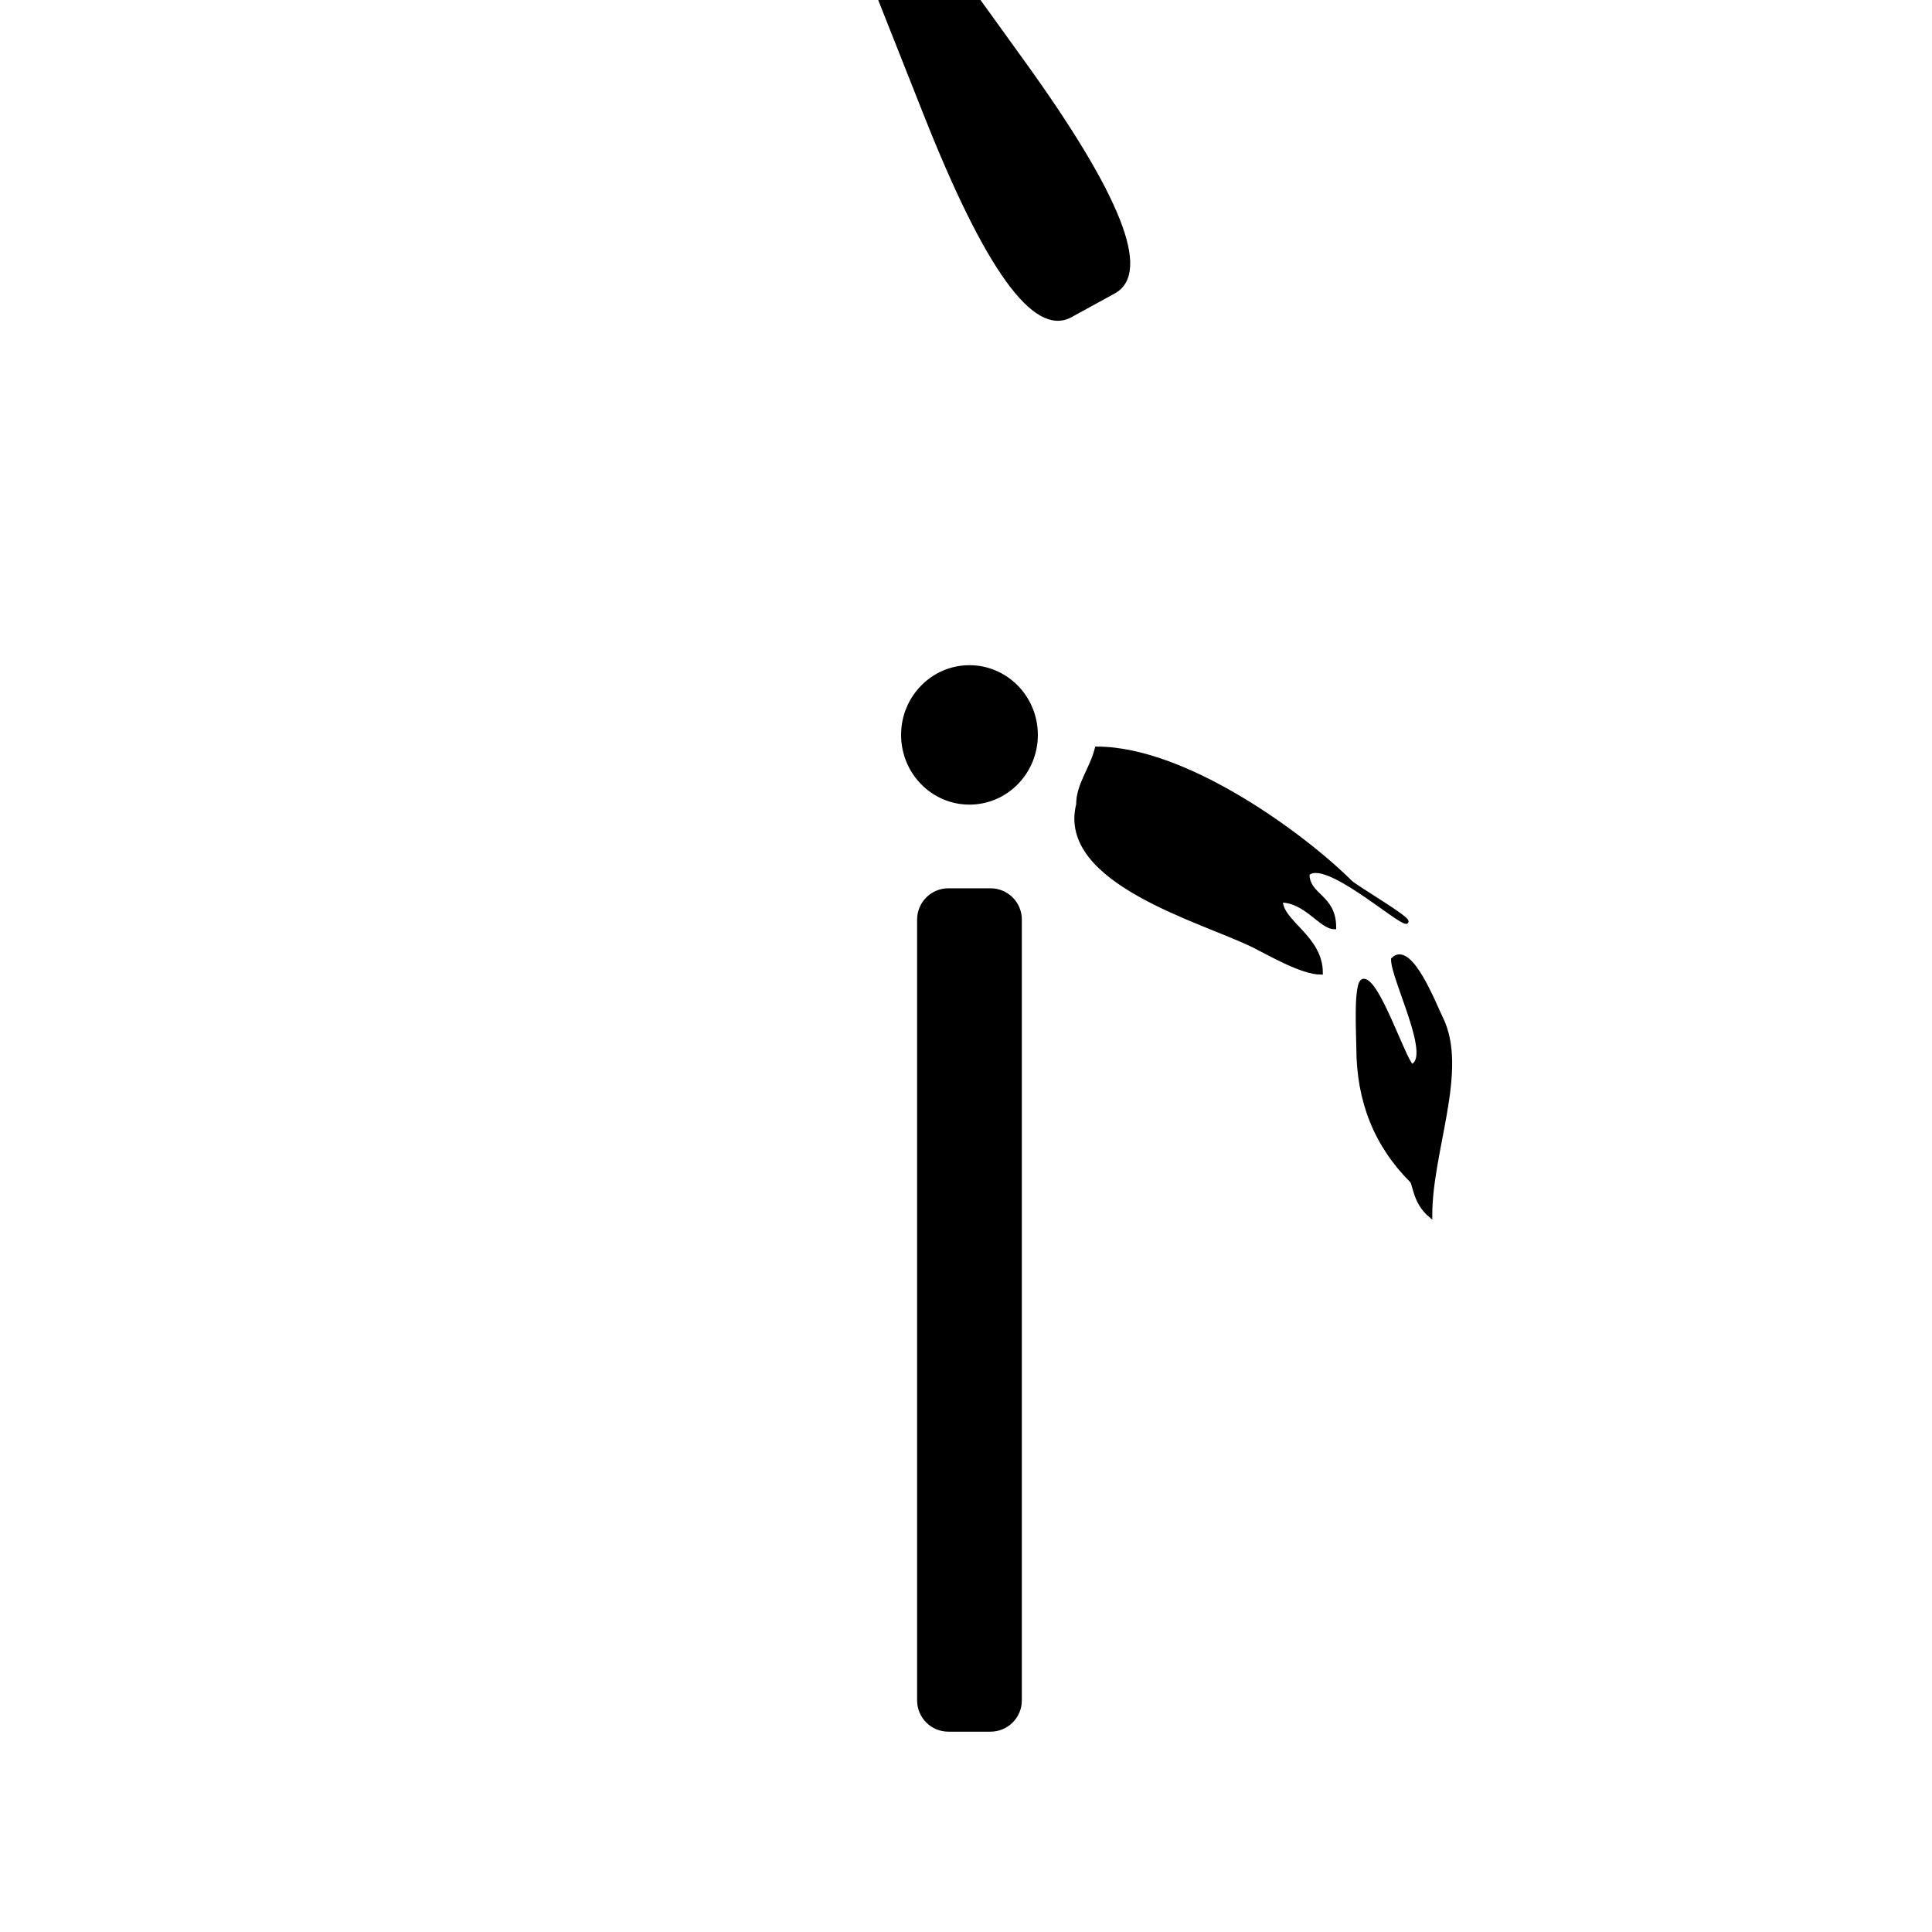
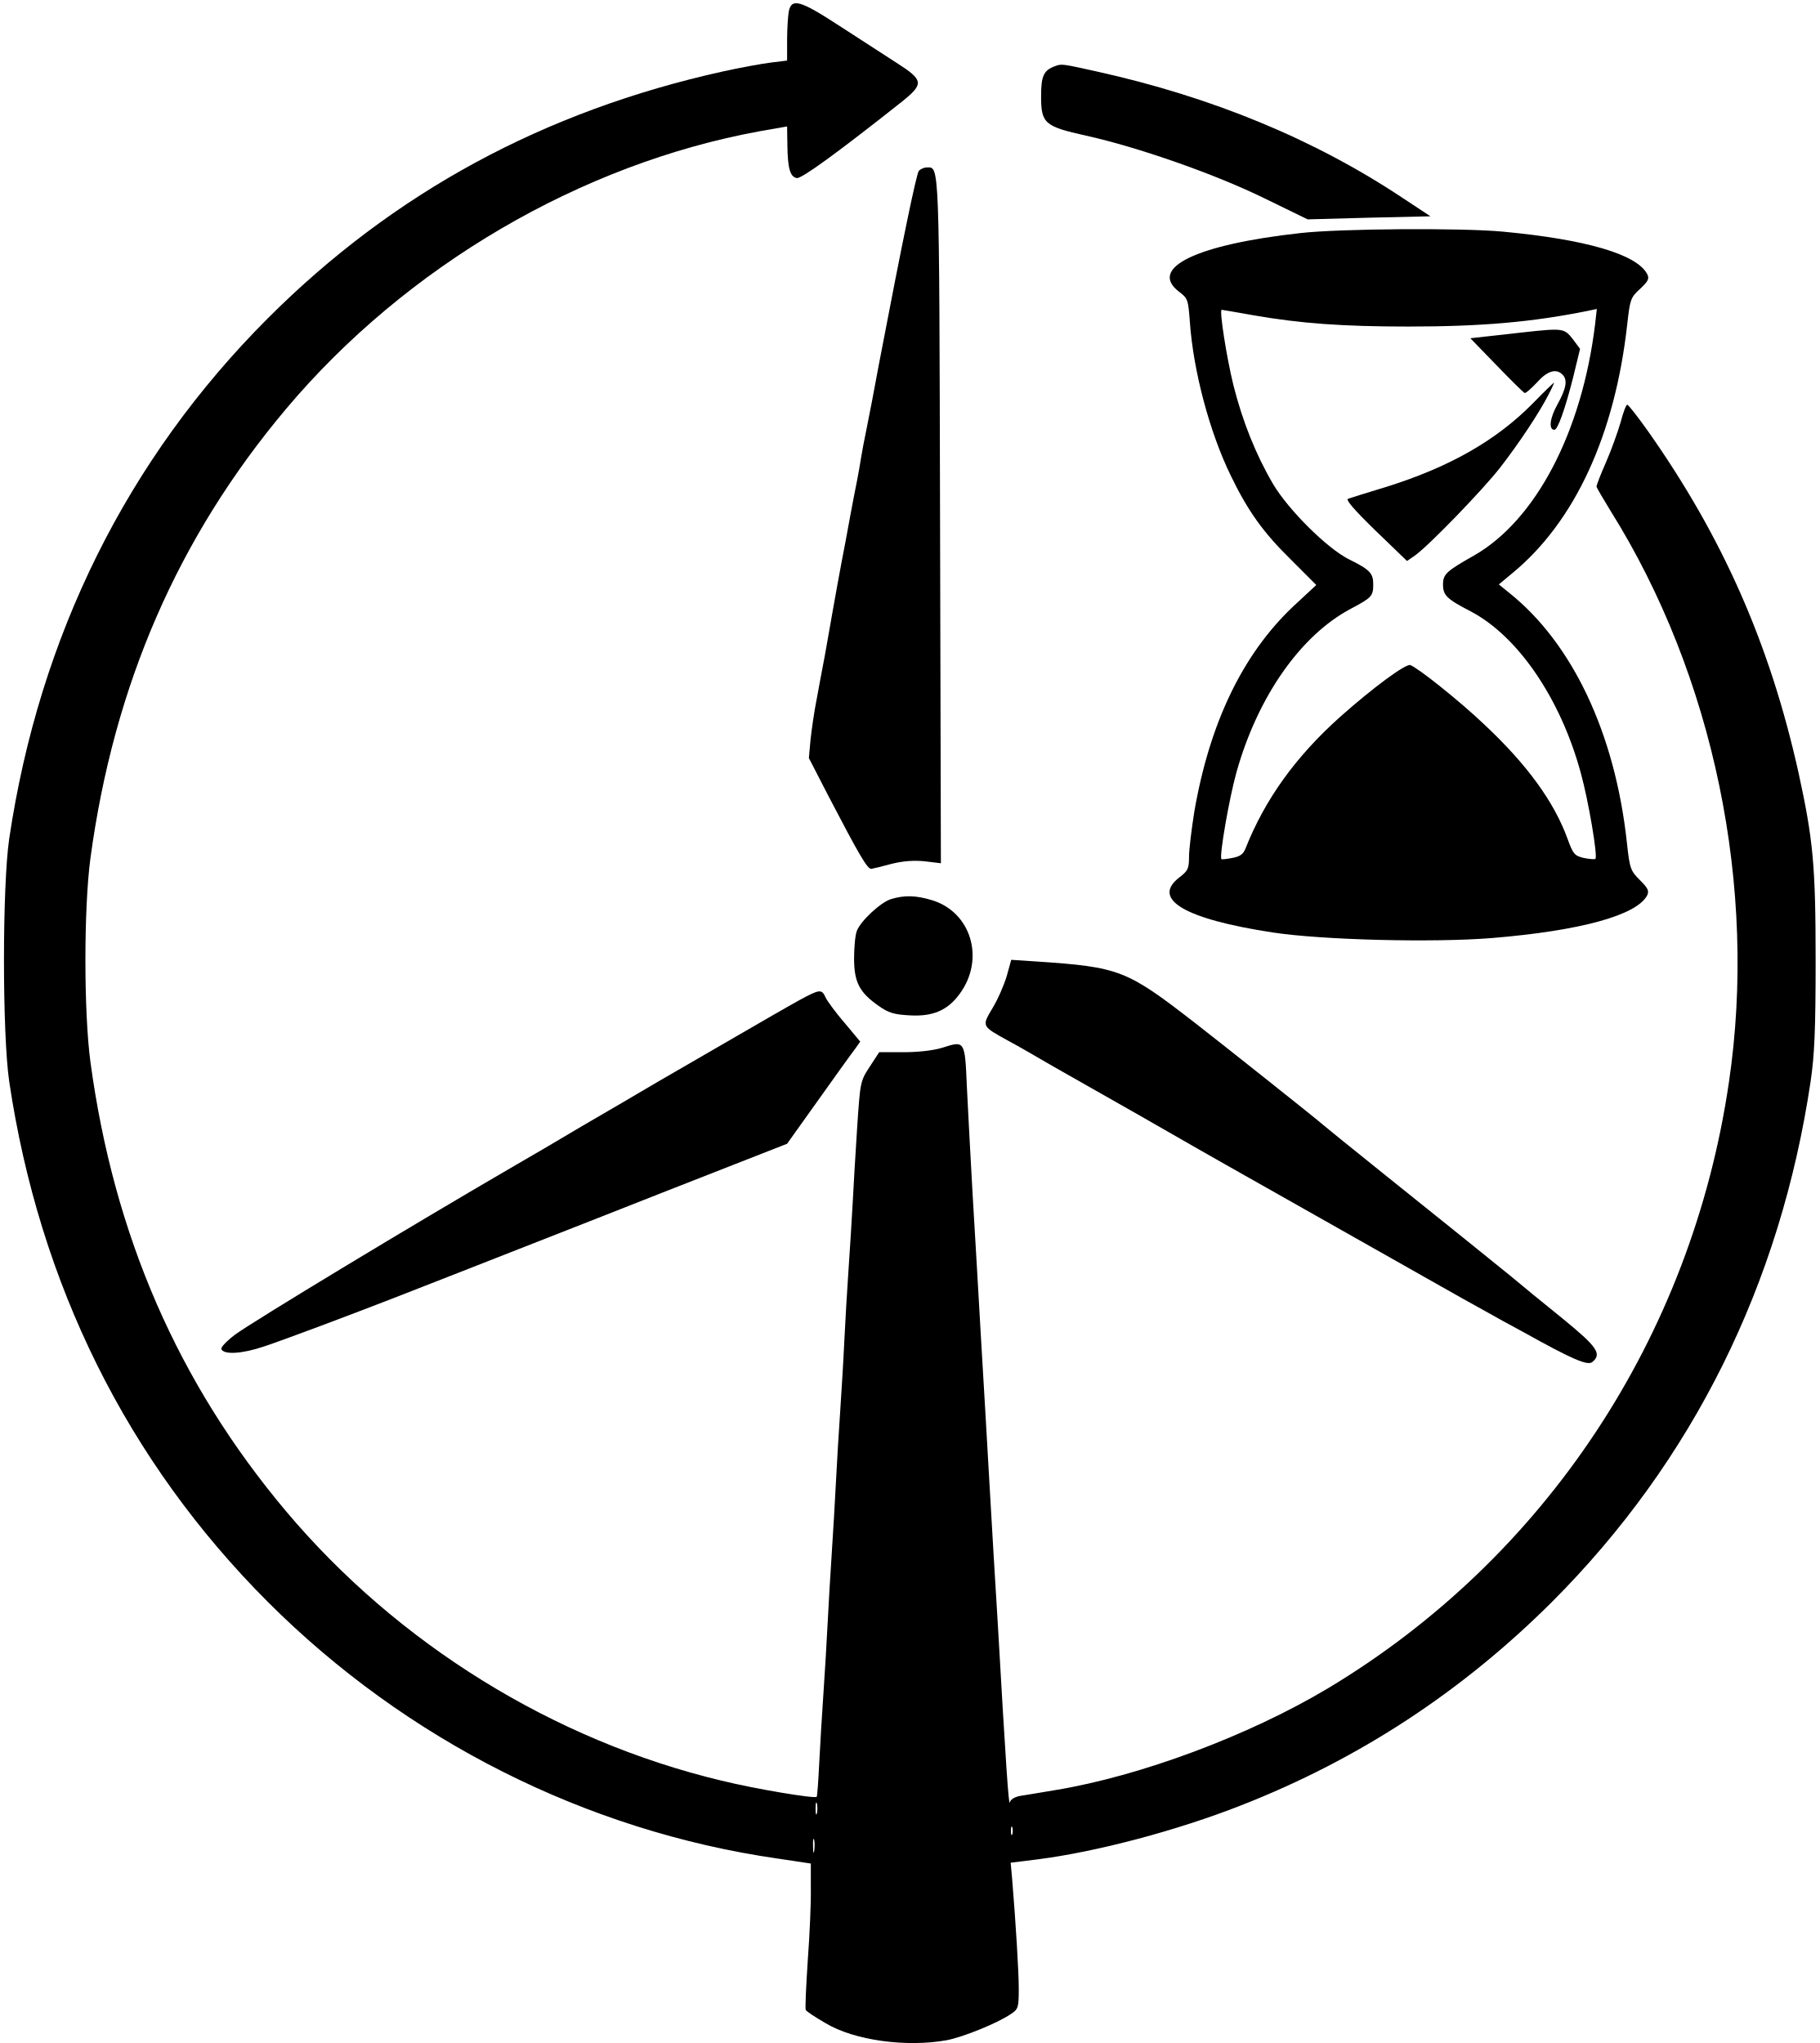
- <svg xmlns="http://www.w3.org/2000/svg" xmlns:ns1="https://boxy-svg.com" viewBox="0 0 500 500">
-   <rect x="237.845" y="230.388" width="26.105" height="217.267" style="stroke: rgb(0, 0, 0);" rx="7.596" ry="7.596" transform="matrix(1, 0, 0, 1, -7.105427357601002e-15, -7.105427357601002e-15)" />
-   <ellipse style="stroke: rgb(0, 0, 0);" cx="250.898" cy="190.194" rx="17.196" ry="17.542" transform="matrix(1, 0, 0, 1, -7.105427357601002e-15, -7.105427357601002e-15)" />
-   <path d="M 126.448 90.734 Q 134.355 27.236 142.261 90.734 L 148.657 142.102 Q 156.564 205.6 140.751 205.6 L 127.958 205.6 Q 112.145 205.6 120.052 142.102 Z" style="stroke: rgb(0, 0, 0); transform-origin: 134.446px 134.5px;" transform="matrix(0.8771241, -0.4802631, 0.4802631, 0.8771241, 66.05452, -37.22546)" ns1:shape="triangle 112.145 27.236 44.419 178.364 0.5 0.356 1@a38d1c0b" />
-   <path d="M 126.448 90.734 Q 134.355 27.236 142.261 90.734 L 148.657 142.102 Q 156.564 205.6 140.751 205.6 L 127.958 205.6 Q 112.145 205.6 120.052 142.102 Z" style="stroke: rgb(0, 0, 0); transform-origin: 134.446px 134.5px;" transform="matrix(-0.7766459, -0.6299369, 0.6299369, -0.7766459, 44.24592, 132.89)" ns1:shape="triangle 112.145 27.236 44.419 178.364 0.5 0.356 1@a38d1c0b" />
-   <path style="stroke: rgb(0, 0, 0);" d="M 283.84 193.715 C 282.504 199.057 279.006 203.033 279.006 208.218 C 273.96 228.391 311.482 238.268 324.586 244.82 C 328.795 246.925 336.988 251.727 341.851 251.727 C 341.85 242.546 331.492 238.663 331.492 233.08 C 337.873 233.081 341.896 239.986 345.304 239.986 C 345.303 231.84 338.398 231.942 338.398 226.174 C 342.855 221.715 361.572 238.605 363.95 238.605 C 365.331 238.056 350.885 229.683 349.448 228.246 C 337.973 216.771 307.243 193.723 283.84 193.715 Z" transform="matrix(1, 0, 0, 1, -7.105427357601002e-15, -7.105427357601002e-15)" />
-   <path style="stroke: rgb(0, 0, 0);" d="M 351.519 271.064 C 351.519 268.315 350.665 253.798 352.901 253.798 C 356.624 253.8 363.109 273.676 365.331 275.898 C 371.193 273.944 360.497 253.489 360.497 248.273 C 365.024 243.748 371.305 260.221 372.928 263.467 C 379.605 276.82 370.166 297.676 370.166 314.572 C 366.089 311.119 366.141 306.403 365.331 305.594 C 356.104 296.367 351.52 284.942 351.519 271.064 Z" transform="matrix(1, 0, 0, 1, -7.105427357601002e-15, -7.105427357601002e-15)" />
+ <svg xmlns="http://www.w3.org/2000/svg" version="1.0" width="652pt" height="732pt" viewBox="0 0 652 732" preserveAspectRatio="xMidYMid meet">
+   <g transform="translate(0,732) scale(0.1,-0.1)" fill="#000000" stroke="none">
+     <path d="M2826 7279 c-3 -17 -6 -64 -6 -104 l0 -72 -57 -7 c-32 -4 -110 -18 -173 -32 -641 -142 -1180 -434 -1630 -884 -504 -504 -819 -1139 -927 -1865 -25 -172 -25 -698 0 -870 108 -726 423 -1361 927 -1865 495 -495 1140 -820 1825 -919 l120 -18 0 -89 c1 -49 -4 -165 -11 -259 -6 -93 -10 -173 -7 -177 2 -4 34 -26 71 -47 103 -62 290 -87 434 -61 58 11 182 61 230 94 26 17 28 23 28 90 0 64 -11 240 -24 397 l-5 55 97 12 c211 27 499 103 730 194 421 165 790 407 1112 728 504 504 819 1139 927 1865 14 95 18 185 18 435 0 339 -9 432 -61 670 -102 460 -272 847 -543 1230 -35 49 -67 90 -71 90 -4 0 -15 -29 -24 -64 -10 -34 -33 -99 -52 -142 -19 -43 -34 -82 -34 -87 0 -4 23 -43 50 -87 370 -591 528 -1351 424 -2050 -134 -911 -659 -1703 -1436 -2169 -284 -170 -673 -315 -978 -365 -52 -9 -109 -18 -127 -21 -19 -4 -33 -13 -35 -23 -4 -17 -15 148 -43 638 -9 140 -22 368 -30 505 -8 138 -21 369 -30 515 -8 146 -22 378 -30 515 -8 138 -17 314 -21 393 -7 164 -7 164 -88 138 -32 -10 -87 -16 -139 -16 l-87 0 -34 -52 c-34 -52 -34 -55 -45 -218 -6 -91 -13 -212 -16 -270 -3 -58 -10 -166 -15 -240 -5 -74 -12 -189 -15 -255 -3 -66 -10 -181 -15 -255 -5 -74 -12 -187 -15 -250 -3 -63 -10 -178 -15 -255 -5 -77 -12 -192 -15 -255 -3 -63 -10 -176 -15 -250 -5 -74 -12 -186 -15 -249 -3 -63 -7 -117 -9 -119 -8 -7 -219 28 -341 58 -602 144 -1160 490 -1560 965 -387 460 -617 989 -701 1610 -24 179 -24 551 0 730 84 621 314 1150 701 1610 431 512 1057 878 1698 995 l97 17 1 -66 c1 -85 10 -115 34 -119 18 -2 147 92 378 275 78 63 76 76 -21 138 -42 27 -134 87 -204 132 -141 92 -172 101 -182 52z m101 -6456 c-3 -10 -5 -2 -5 17 0 19 2 27 5 18 2 -10 2 -26 0 -35z m700 -75 c-3 -7 -5 -2 -5 12 0 14 2 19 5 13 2 -7 2 -19 0 -25z m-710 -60 c-2 -13 -4 -5 -4 17 -1 22 1 32 4 23 2 -10 2 -28 0 -40z" />
+     <path d="M3780 7083 c-41 -15 -50 -35 -50 -108 0 -97 12 -108 161 -141 185 -41 457 -136 634 -222 l160 -78 220 6 220 5 -100 66 c-316 210 -681 361 -1096 453 -122 27 -125 28 -149 19z" />
+     <path d="M3292 6708 c-9 -12 -59 -253 -143 -693 -16 -88 -36 -191 -44 -230 -8 -38 -17 -86 -20 -105 -3 -19 -9 -55 -14 -80 -5 -25 -17 -85 -26 -135 -9 -49 -22 -121 -30 -160 -7 -38 -21 -113 -30 -165 -9 -52 -23 -129 -30 -170 -8 -41 -21 -111 -29 -155 -9 -44 -18 -109 -22 -145 l-6 -66 69 -134 c111 -213 141 -265 155 -263 7 1 40 9 73 18 40 10 79 13 118 9 l58 -7 -3 1230 c-3 1306 -2 1263 -48 1263 -10 0 -22 -6 -28 -12z" />
+     <path d="M4660 6485 c-373 -41 -547 -125 -436 -210 32 -24 33 -29 39 -108 12 -175 71 -397 147 -552 61 -126 116 -203 215 -300 l91 -91 -84 -78 c-180 -171 -298 -416 -353 -734 -10 -63 -19 -136 -19 -162 0 -43 -4 -50 -35 -74 -101 -78 20 -149 335 -197 176 -27 574 -37 785 -20 316 26 517 81 556 152 8 17 4 26 -25 55 -34 34 -37 41 -47 133 -42 392 -195 716 -422 897 l-37 30 48 40 c224 184 368 496 412 892 10 89 12 96 46 127 30 28 34 37 25 54 -38 70 -218 123 -516 151 -148 14 -583 11 -725 -5z m-167 -295 c167 -29 318 -40 552 -40 265 0 444 16 643 56 l33 7 -6 -54 c-47 -387 -213 -704 -435 -830 -97 -55 -110 -66 -110 -103 0 -39 13 -52 100 -97 169 -89 322 -313 394 -580 27 -97 61 -298 52 -306 -3 -3 -21 -1 -42 3 -33 8 -38 14 -58 69 -48 132 -145 266 -299 410 -86 82 -235 201 -264 212 -16 6 -133 -80 -251 -185 -160 -143 -270 -296 -340 -473 -8 -20 -20 -28 -47 -33 -20 -4 -38 -6 -39 -4 -8 11 28 218 54 311 76 271 230 491 410 586 75 40 80 45 80 88 0 39 -12 52 -87 89 -78 39 -217 177 -272 270 -61 104 -109 223 -142 354 -25 102 -51 270 -42 270 2 0 54 -9 116 -20z" />
+     <path d="M5455 6129 c-44 -5 -104 -12 -134 -15 l-53 -6 93 -96 c52 -54 97 -98 101 -100 4 -2 23 15 44 37 37 42 69 52 92 29 19 -19 14 -49 -18 -107 -28 -50 -32 -91 -11 -91 12 0 38 73 67 187 l25 103 -26 35 c-31 39 -34 40 -180 24z" />
+     <path d="M5492 5875 c-131 -133 -299 -229 -527 -300 -66 -20 -127 -39 -135 -42 -10 -3 21 -39 98 -114 l113 -109 29 20 c50 36 241 233 305 315 68 88 140 196 174 263 12 23 20 42 19 41 -2 0 -36 -33 -76 -74z" />
+     <path d="M3194 4099 c-37 -10 -110 -78 -124 -114 -6 -15 -10 -59 -10 -99 0 -85 19 -122 88 -170 35 -25 55 -31 111 -34 83 -5 137 18 180 78 91 125 40 293 -101 335 -57 17 -97 18 -144 4z" />
+     <path d="M3607 3823 c-10 -33 -32 -84 -51 -115 -39 -66 -40 -64 58 -118 32 -17 80 -45 106 -60 26 -15 72 -42 101 -58 30 -17 146 -83 259 -147 211 -121 246 -141 315 -180 112 -63 363 -205 460 -260 61 -34 178 -101 260 -147 83 -47 175 -99 205 -115 30 -17 93 -52 140 -77 174 -97 228 -120 245 -106 35 29 18 54 -107 156 -67 54 -149 121 -182 149 -101 82 -219 177 -451 363 -121 97 -222 179 -225 182 -6 7 -357 286 -460 366 -244 189 -269 199 -566 219 l-91 6 -16 -58z" />
+     <path d="M2865 3737 c-33 -18 -134 -76 -225 -129 -91 -53 -219 -127 -285 -165 -66 -39 -187 -110 -270 -158 -82 -49 -188 -111 -235 -138 -379 -220 -939 -559 -1008 -609 -29 -22 -51 -45 -49 -51 7 -22 75 -18 154 9 80 27 285 104 453 169 95 37 297 116 740 290 129 51 335 132 458 180 l222 87 112 157 c61 86 120 168 131 182 l19 27 -56 67 c-32 37 -62 78 -68 91 -14 31 -21 30 -93 -9z" />
+   </g>
</svg>
